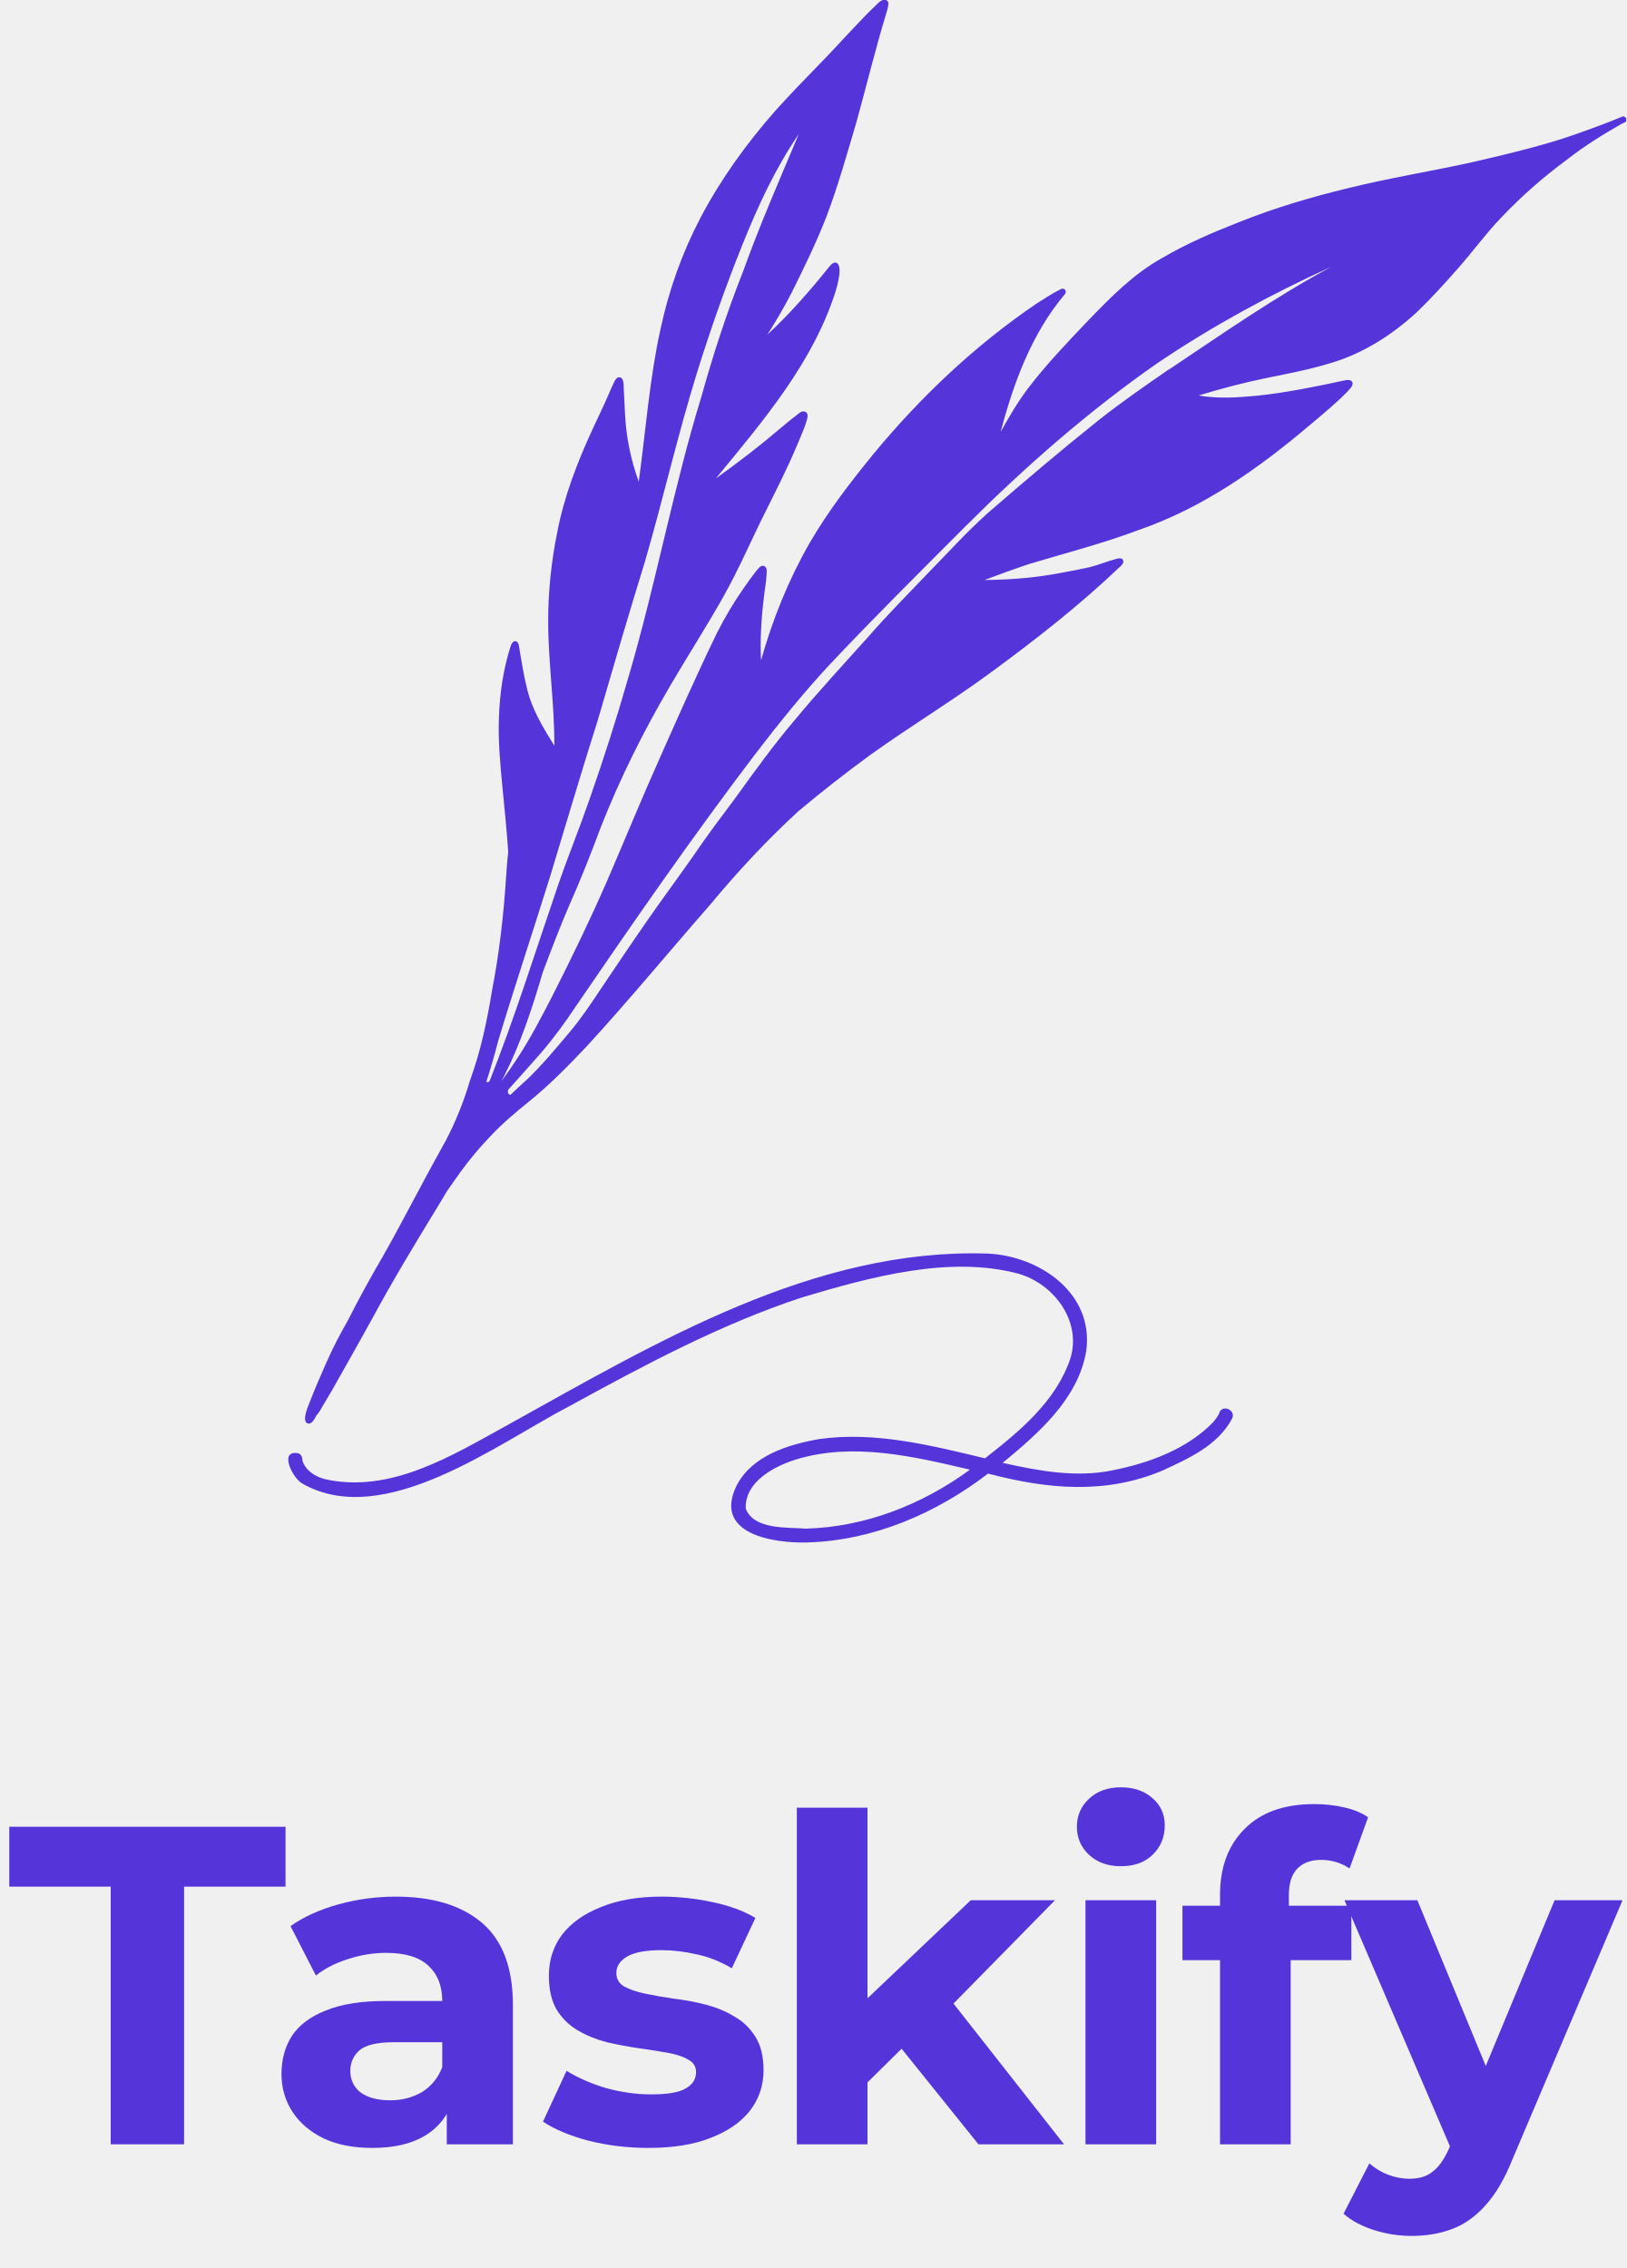
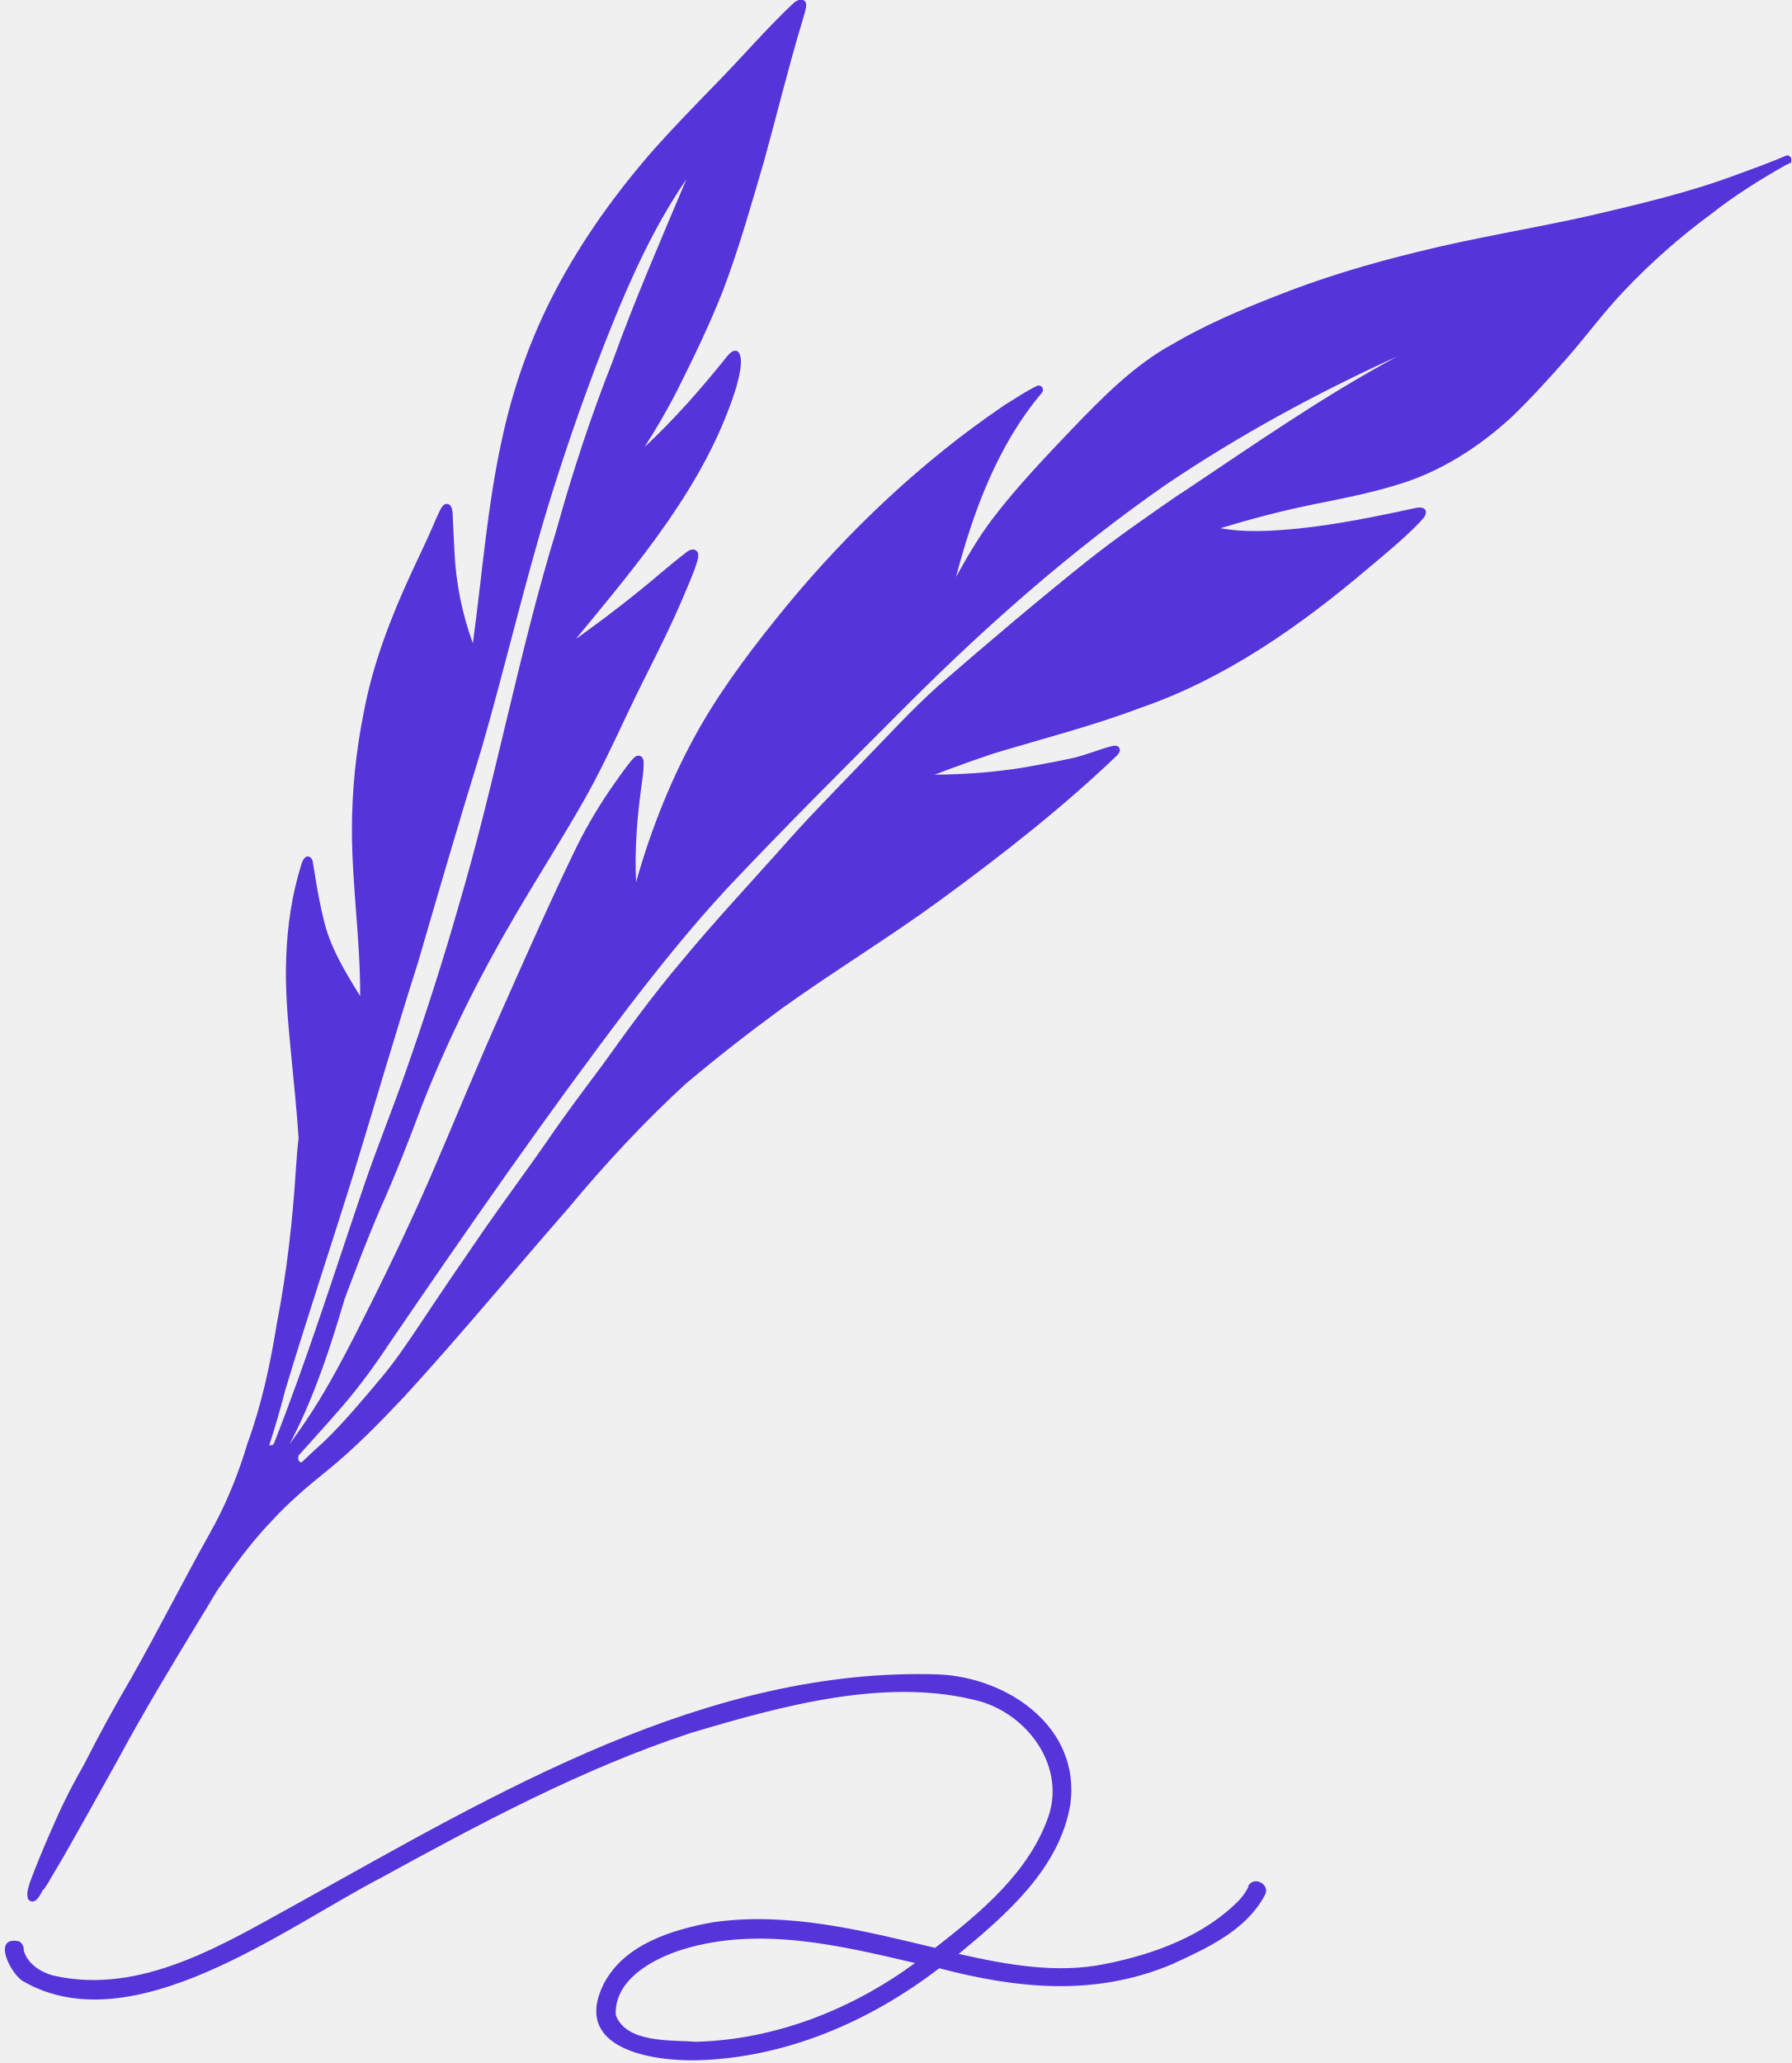
- <svg xmlns="http://www.w3.org/2000/svg" width="200" height="279" viewBox="0 0 200 279" fill="none">
-   <g clip-path="url(#clip0_540_4817)">
-     <path d="M199.975 14.534C199.899 14.381 199.721 14.28 199.544 14.331C198 14.99 196.456 15.548 194.861 16.131C190.481 17.755 185.924 18.82 181.367 19.885C176.152 21.052 170.835 21.889 165.646 23.183C161.164 24.273 156.709 25.592 152.405 27.317C149.164 28.585 145.975 29.955 142.987 31.705C139.443 33.658 136.582 36.575 133.797 39.466C131.24 42.155 128.658 44.843 126.405 47.811C125.139 49.485 124.076 51.311 123.063 53.137C124.658 47.1 126.886 41.013 130.962 36.194C131.266 35.814 130.911 35.357 130.481 35.56C129.443 36.067 128.481 36.727 127.494 37.336C119.949 42.459 113.215 48.825 107.418 55.851C104.582 59.326 101.848 62.877 99.595 66.757C96.987 71.297 95.013 76.193 93.595 81.24C93.443 78.247 93.696 75.254 94.101 72.287C94.177 71.754 94.253 71.247 94.278 70.714C94.278 70.359 94.38 69.852 94.025 69.649C93.772 69.522 93.519 69.649 93.342 69.852C93.114 70.08 92.937 70.334 92.734 70.587C92.329 71.12 91.924 71.678 91.544 72.236C90.278 74.037 89.139 75.939 88.152 77.917C85.722 82.914 83.494 87.961 81.24 93.034C78.962 98.107 76.861 103.281 74.658 108.379C72.557 113.198 70.253 117.941 67.873 122.633C66.582 125.144 65.266 127.655 63.721 130.04C63.063 131.054 62.38 132.043 61.671 133.007C61.772 132.804 61.873 132.627 61.975 132.424C64.051 128.34 65.468 123.978 66.759 119.59C67.823 116.774 68.886 113.959 70.076 111.22C71.468 108.1 72.709 104.93 73.899 101.734C76.278 95.697 79.165 89.914 82.456 84.309C84.582 80.682 86.861 77.131 88.937 73.453C90.886 70.004 92.43 66.352 94.203 62.826C95.519 60.188 96.861 57.55 98 54.836C98.329 54.075 98.658 53.289 98.962 52.503C99.088 52.123 99.24 51.717 99.316 51.311C99.316 51.159 99.342 50.981 99.24 50.829C99.013 50.474 98.557 50.601 98.278 50.829C97.468 51.438 96.709 52.072 95.924 52.731C93.392 54.887 90.759 56.916 88.051 58.844C93.848 51.793 100.025 44.59 102.81 35.712C103.013 34.951 103.57 33.049 103.013 32.415C102.633 32.085 102.202 32.542 101.975 32.821C99.62 35.763 97.139 38.604 94.38 41.165C95.443 39.491 96.456 37.767 97.367 35.991C98.886 32.948 100.38 29.879 101.62 26.708C103.089 22.828 104.202 18.845 105.367 14.889C106.557 10.577 107.62 6.214 108.911 1.928C109.038 1.522 109.164 1.116 109.24 0.685C109.24 0.558 109.291 0.406 109.24 0.279C109.164 0.051 108.886 -0.101 108.658 -0.025C108.456 0.026 108.253 0.152 108.076 0.305C105.494 2.74 103.19 5.453 100.709 7.964C98.886 9.841 97.038 11.744 95.291 13.697C91.772 17.704 88.633 22.067 86.152 26.784C83.899 31.071 82.253 35.712 81.24 40.455C79.873 46.644 79.418 52.985 78.557 59.25C77.57 56.536 76.987 53.67 76.861 50.753C76.81 49.789 76.759 48.775 76.709 47.735C76.709 47.253 76.709 46.213 75.975 46.441C75.747 46.568 75.62 46.822 75.494 47.075C75.266 47.532 75.063 48.014 74.861 48.495C74.228 49.967 73.519 51.387 72.861 52.833C70.987 56.891 69.367 61.101 68.532 65.489C67.797 69.091 67.418 72.769 67.418 76.421C67.418 81.544 68.203 86.592 68.177 91.74C66.785 89.483 65.367 87.2 64.785 84.563C64.481 83.32 64.253 82.077 64.051 80.834C64 80.479 63.924 80.099 63.873 79.743C63.823 79.49 63.823 79.16 63.62 78.983C63.164 78.627 62.861 79.236 62.759 79.617C61.899 82.356 61.468 85.247 61.367 88.139C61.24 91.056 61.519 93.972 61.797 96.889C62.051 99.527 62.329 102.165 62.506 104.828C62.38 105.792 62.329 106.756 62.253 107.72C61.949 112.463 61.418 117.206 60.506 121.873C59.899 125.626 59.114 129.329 57.797 132.931C57.038 135.493 56.051 137.978 54.81 140.337C54.608 140.667 54.43 141.022 54.253 141.352C51.797 145.74 49.544 150.229 47.063 154.592C45.57 157.153 44.127 159.766 42.785 162.429C41.797 164.154 40.886 165.904 40.101 167.705C39.418 169.226 38.759 170.774 38.152 172.321C37.924 172.98 37.266 174.299 37.62 174.959C38.152 175.441 38.582 174.806 38.911 174.122C38.987 174.046 39.063 173.969 39.114 173.893C39.316 173.614 39.494 173.335 39.645 173.031C40.051 172.346 40.456 171.687 40.835 171.027C42.506 168.11 44.127 165.168 45.772 162.226C48.228 157.661 50.911 153.222 53.62 148.783C54.076 148.048 54.506 147.312 54.962 146.551C55.519 145.74 56.076 144.953 56.658 144.142C57.696 142.721 58.81 141.352 60.025 140.084C61.519 138.435 63.392 136.837 65.139 135.442C67.671 133.388 69.949 131.054 72.177 128.695C77.367 123.039 82.253 117.104 87.316 111.321C90.683 107.263 94.304 103.357 98.177 99.806C101.038 97.397 104 95.088 107.013 92.882C111.823 89.432 116.886 86.363 121.671 82.863C127.316 78.729 132.835 74.417 137.899 69.573C138.051 69.395 138.228 69.192 138.127 68.939C138.025 68.609 137.62 68.66 137.342 68.736C136.202 69.04 135.114 69.497 134 69.776C132.861 70.029 131.696 70.257 130.557 70.46C127.443 71.069 124.253 71.323 121.089 71.348C122.886 70.663 124.709 70.004 126.532 69.395C131.063 68.025 135.646 66.859 140.076 65.185C147.949 62.471 154.835 57.601 161.139 52.249C162.683 50.956 164.253 49.662 165.671 48.217C165.924 47.912 166.304 47.633 166.354 47.202C166.354 46.695 165.747 46.695 165.367 46.796C161.823 47.557 158.253 48.293 154.658 48.673C152.278 48.901 149.797 49.079 147.418 48.648C150.177 47.811 152.962 47.075 155.797 46.492C158.43 45.959 161.089 45.452 163.646 44.666C167.62 43.499 171.19 41.216 174.228 38.426C176.051 36.676 177.747 34.799 179.418 32.897C181.19 30.868 182.785 28.686 184.658 26.733C187.114 24.146 189.797 21.788 192.658 19.682C194.785 18.008 197.063 16.588 199.418 15.244C199.595 15.142 199.772 15.092 199.949 14.99C200.101 14.889 200.152 14.711 200.076 14.534H199.975ZM61.62 135.036C61.62 135.036 61.62 135.036 61.57 135.036H61.595H61.62ZM67.671 107.77C69.62 101.379 71.494 94.962 73.519 88.595C75.418 82.077 77.316 75.558 79.316 69.091C81.544 61.431 83.316 53.644 85.671 46.01C87.342 40.633 89.215 35.306 91.316 30.081C93.215 25.364 95.342 20.722 98.228 16.512C95.873 22.117 93.443 27.672 91.392 33.379C89.418 38.375 87.747 43.474 86.304 48.648C82.785 60.087 80.658 71.906 77.266 83.371C75.823 88.443 74.203 93.465 72.456 98.462C71.215 102.038 69.747 105.614 68.532 109.191C65.823 117.13 63.316 125.144 60.228 132.956C60.177 133.007 60.127 133.058 60.076 133.109C59.975 133.083 59.873 133.109 59.797 133.134C60.329 131.46 60.835 129.761 61.266 128.061C63.316 121.264 65.57 114.542 67.671 107.77ZM143.772 45.426C140.835 47.456 137.899 49.485 135.114 51.691C130.481 55.394 125.975 59.224 121.494 63.105C118.886 65.438 116.532 68.051 114.076 70.562C111.646 73.098 109.19 75.584 106.886 78.222C103.823 81.646 100.683 85.019 97.747 88.57C95.165 91.614 92.81 94.86 90.481 98.107C88.759 100.415 87.013 102.723 85.392 105.107C83.468 107.872 81.468 110.56 79.544 113.325C77.62 116.115 75.722 118.905 73.848 121.72C72.658 123.496 71.468 125.297 70.076 126.945C68.43 128.898 66.734 130.953 64.861 132.754C64.152 133.388 63.468 134.022 62.785 134.681C62.785 134.681 62.785 134.681 62.759 134.681C62.43 134.605 62.43 134.301 62.506 134.047C63.848 132.551 65.19 131.08 66.506 129.558C68.101 127.706 69.544 125.728 70.886 123.699C78.025 113.249 85.24 102.824 92.911 92.73C95.772 89.001 98.734 85.323 101.924 81.874C107.418 76.04 113.089 70.41 118.759 64.728C126.076 57.423 133.873 50.575 142.354 44.666C149.114 40.1 156.304 36.194 163.721 32.821C156.785 36.549 150.304 41.089 143.772 45.452V45.426Z" fill="#5534DA" />
-     <path d="M150 173.766C149.797 174.197 149.519 174.578 149.215 174.933C146.025 178.255 141.316 179.98 136.861 180.868C132.354 181.806 127.721 180.944 123.316 179.955C127.696 176.328 132.607 172.092 133.595 166.182C134.557 159.106 127.899 154.515 121.494 154.211C100.076 153.5 80.734 165.142 62.582 175.212C55.696 178.991 48.025 183.835 39.848 181.933C38.709 181.603 37.544 180.868 37.19 179.65C37.215 179.321 37.063 178.94 36.734 178.788C34.202 178.281 36 181.857 37.164 182.491C47.215 188.249 61.19 177.571 70.076 172.954C79.24 167.932 88.709 162.86 98.683 159.588C106.962 157.127 116.759 154.388 125.291 156.696C129.645 157.964 133.038 162.53 131.645 167.095C129.899 172.371 125.367 176.099 121.139 179.397C114.481 177.799 107.57 176.049 100.683 177.038C96.886 177.723 92.506 179.067 90.608 182.719C87.645 188.705 95.063 189.872 99.367 189.745C107.443 189.491 115.139 186.169 121.519 181.274C128.759 183.176 135.924 183.886 142.987 180.893C146.177 179.422 149.797 177.799 151.519 174.527C152.051 173.538 150.481 172.726 149.975 173.715L150 173.766ZM99.139 188.046C96.81 187.868 92.709 188.198 91.721 185.585C91.57 182.288 95.215 180.361 97.949 179.524C104.962 177.393 112.354 179.168 119.291 180.792C113.443 185.078 106.43 187.843 99.139 188.046Z" fill="#5534DA" />
+ <svg xmlns="http://www.w3.org/2000/svg" width="165" height="190" viewBox="0 0 165 190" fill="none">
+   <g clip-path="url(#clip0_540_4803)">
+     <path d="M164.975 14.534C164.899 14.381 164.721 14.28 164.544 14.331C163 14.99 161.456 15.548 159.861 16.131C155.481 17.755 150.924 18.82 146.367 19.885C141.152 21.052 135.835 21.889 130.646 23.183C126.164 24.273 121.709 25.592 117.405 27.317C114.164 28.585 110.975 29.955 107.987 31.705C104.443 33.658 101.582 36.575 98.797 39.466C96.24 42.155 93.658 44.843 91.405 47.811C90.139 49.485 89.076 51.311 88.063 53.137C89.658 47.1 91.886 41.013 95.962 36.194C96.266 35.814 95.911 35.357 95.481 35.56C94.443 36.067 93.481 36.727 92.494 37.336C84.949 42.459 78.215 48.825 72.418 55.851C69.582 59.326 66.848 62.877 64.595 66.757C61.987 71.297 60.013 76.193 58.595 81.24C58.443 78.247 58.696 75.254 59.101 72.287C59.177 71.754 59.253 71.247 59.278 70.714C59.278 70.359 59.38 69.852 59.025 69.649C58.772 69.522 58.519 69.649 58.342 69.852C58.114 70.08 57.937 70.334 57.734 70.587C57.329 71.12 56.924 71.678 56.544 72.236C55.278 74.037 54.139 75.939 53.152 77.917C50.721 82.914 48.494 87.961 46.24 93.034C43.962 98.107 41.861 103.281 39.658 108.379C37.557 113.198 35.253 117.941 32.873 122.633C31.582 125.144 30.266 127.655 28.721 130.04C28.063 131.054 27.38 132.043 26.671 133.007C26.772 132.804 26.873 132.627 26.975 132.424C29.051 128.34 30.468 123.978 31.759 119.59C32.823 116.774 33.886 113.959 35.076 111.22C36.468 108.1 37.709 104.93 38.899 101.734C41.278 95.697 44.164 89.914 47.456 84.309C49.582 80.682 51.861 77.131 53.937 73.453C55.886 70.004 57.43 66.352 59.203 62.826C60.519 60.188 61.861 57.55 63 54.836C63.329 54.075 63.658 53.289 63.962 52.503C64.088 52.123 64.24 51.717 64.316 51.311C64.316 51.159 64.342 50.981 64.24 50.829C64.013 50.474 63.557 50.601 63.278 50.829C62.468 51.438 61.709 52.072 60.924 52.731C58.392 54.887 55.759 56.916 53.051 58.844C58.848 51.793 65.025 44.59 67.81 35.712C68.013 34.951 68.57 33.049 68.013 32.415C67.633 32.085 67.203 32.542 66.975 32.821C64.62 35.763 62.139 38.604 59.38 41.165C60.443 39.491 61.456 37.767 62.367 35.991C63.886 32.948 65.38 29.879 66.62 26.708C68.088 22.828 69.203 18.845 70.367 14.889C71.557 10.577 72.62 6.214 73.911 1.928C74.038 1.522 74.165 1.116 74.24 0.685C74.24 0.558 74.291 0.406 74.24 0.279C74.165 0.051 73.886 -0.101 73.658 -0.025C73.456 0.026 73.253 0.152 73.076 0.305C70.494 2.74 68.19 5.453 65.709 7.964C63.886 9.841 62.038 11.744 60.291 13.697C56.772 17.704 53.633 22.067 51.152 26.784C48.899 31.071 47.253 35.712 46.24 40.455C44.873 46.644 44.418 52.985 43.557 59.25C42.57 56.536 41.987 53.67 41.861 50.753C41.81 49.789 41.759 48.775 41.709 47.735C41.709 47.253 41.709 46.213 40.975 46.441C40.747 46.568 40.62 46.822 40.494 47.075C40.266 47.532 40.063 48.014 39.861 48.495C39.228 49.967 38.519 51.387 37.861 52.833C35.987 56.891 34.367 61.101 33.532 65.489C32.797 69.091 32.418 72.769 32.418 76.421C32.418 81.544 33.203 86.592 33.177 91.74C31.785 89.483 30.367 87.2 29.785 84.563C29.481 83.32 29.253 82.077 29.051 80.834C29 80.479 28.924 80.099 28.873 79.743C28.823 79.49 28.823 79.16 28.62 78.983C28.165 78.627 27.861 79.236 27.759 79.617C26.899 82.356 26.468 85.247 26.367 88.139C26.24 91.056 26.519 93.972 26.797 96.889C27.051 99.527 27.329 102.165 27.506 104.828C27.38 105.792 27.329 106.756 27.253 107.72C26.949 112.463 26.418 117.206 25.506 121.873C24.899 125.626 24.114 129.329 22.797 132.931C22.038 135.493 21.051 137.978 19.81 140.337C19.608 140.667 19.43 141.022 19.253 141.352C16.797 145.74 14.544 150.229 12.063 154.592C10.57 157.153 9.127 159.766 7.785 162.429C6.797 164.154 5.886 165.904 5.101 167.705C4.418 169.226 3.759 170.774 3.152 172.321C2.924 172.98 2.266 174.299 2.62 174.959C3.152 175.441 3.582 174.806 3.911 174.122C3.987 174.046 4.063 173.969 4.114 173.893C4.316 173.614 4.494 173.335 4.646 173.031C5.051 172.346 5.456 171.687 5.835 171.027C7.506 168.11 9.127 165.168 10.772 162.226C13.228 157.661 15.911 153.222 18.62 148.783C19.076 148.048 19.506 147.312 19.962 146.551C20.519 145.74 21.076 144.953 21.658 144.142C22.696 142.721 23.81 141.352 25.025 140.084C26.519 138.435 28.392 136.837 30.139 135.442C32.671 133.388 34.949 131.054 37.177 128.695C42.367 123.039 47.253 117.104 52.316 111.321C55.684 107.263 59.304 103.357 63.177 99.806C66.038 97.397 69 95.088 72.013 92.882C76.823 89.432 81.886 86.363 86.671 82.863C92.316 78.729 97.835 74.417 102.899 69.573C103.051 69.395 103.228 69.192 103.127 68.939C103.025 68.609 102.62 68.66 102.342 68.736C101.202 69.04 100.114 69.497 99 69.776C97.861 70.029 96.696 70.257 95.557 70.46C92.443 71.069 89.253 71.323 86.088 71.348C87.886 70.663 89.709 70.004 91.532 69.395C96.063 68.025 100.646 66.859 105.076 65.185C112.949 62.471 119.835 57.601 126.139 52.249C127.683 50.956 129.253 49.662 130.671 48.217C130.924 47.912 131.304 47.633 131.354 47.202C131.354 46.695 130.747 46.695 130.367 46.796C126.823 47.557 123.253 48.293 119.658 48.673C117.278 48.901 114.797 49.079 112.418 48.648C115.177 47.811 117.962 47.075 120.797 46.492C123.43 45.959 126.089 45.452 128.646 44.666C132.62 43.499 136.19 41.216 139.228 38.426C141.051 36.676 142.747 34.799 144.418 32.897C146.19 30.868 147.785 28.686 149.658 26.733C152.114 24.146 154.797 21.788 157.658 19.682C159.785 18.008 162.063 16.588 164.418 15.244C164.595 15.142 164.772 15.092 164.949 14.99C165.101 14.889 165.152 14.711 165.076 14.534H164.975ZM26.62 135.036C26.62 135.036 26.62 135.036 26.57 135.036H26.595H26.62ZM32.671 107.77C34.62 101.379 36.494 94.962 38.519 88.595C40.418 82.077 42.316 75.558 44.316 69.091C46.544 61.431 48.316 53.644 50.671 46.01C52.342 40.633 54.215 35.306 56.316 30.081C58.215 25.364 60.342 20.722 63.228 16.512C60.873 22.117 58.443 27.672 56.392 33.379C54.418 38.375 52.747 43.474 51.304 48.648C47.785 60.087 45.658 71.906 42.266 83.371C40.823 88.443 39.203 93.465 37.456 98.462C36.215 102.038 34.747 105.614 33.532 109.191C30.823 117.13 28.316 125.144 25.228 132.956C25.177 133.007 25.127 133.058 25.076 133.109C24.975 133.083 24.873 133.109 24.797 133.134C25.329 131.46 25.835 129.761 26.266 128.061C28.316 121.264 30.57 114.542 32.671 107.77ZM108.772 45.426C105.835 47.456 102.899 49.485 100.114 51.691C95.481 55.394 90.975 59.224 86.494 63.105C83.886 65.438 81.532 68.051 79.076 70.562C76.645 73.098 74.19 75.584 71.886 78.222C68.823 81.646 65.683 85.019 62.747 88.57C60.164 91.614 57.81 94.86 55.481 98.107C53.759 100.415 52.013 102.723 50.392 105.107C48.468 107.872 46.468 110.56 44.544 113.325C42.62 116.115 40.721 118.905 38.848 121.72C37.658 123.496 36.468 125.297 35.076 126.945C33.43 128.898 31.734 130.953 29.861 132.754C29.152 133.388 28.468 134.022 27.785 134.681C27.785 134.681 27.785 134.681 27.759 134.681C27.43 134.605 27.43 134.301 27.506 134.047C28.848 132.551 30.19 131.08 31.506 129.558C33.101 127.706 34.544 125.728 35.886 123.699C43.025 113.249 50.24 102.824 57.911 92.73C60.772 89.001 63.734 85.323 66.924 81.874C72.418 76.04 78.088 70.41 83.759 64.728C91.076 57.423 98.873 50.575 107.354 44.666C114.114 40.1 121.304 36.194 128.721 32.821C121.785 36.549 115.304 41.089 108.772 45.452V45.426Z" fill="#5534DA" />
+     <path d="M115 173.766C114.797 174.197 114.519 174.578 114.215 174.933C111.025 178.255 106.316 179.98 101.861 180.868C97.354 181.806 92.721 180.944 88.316 179.955C92.696 176.328 97.608 172.092 98.595 166.182C99.557 159.106 92.899 154.515 86.494 154.211C65.076 153.5 45.734 165.142 27.582 175.212C20.696 178.991 13.025 183.835 4.848 181.933C3.709 181.603 2.544 180.868 2.19 179.65C2.215 179.321 2.063 178.94 1.734 178.788C-0.798 178.281 1 181.857 2.164 182.491C12.215 188.249 26.19 177.571 35.076 172.954C44.24 167.932 53.709 162.86 63.683 159.588C71.962 157.127 81.759 154.388 90.291 156.696C94.645 157.964 98.038 162.53 96.645 167.095C94.899 172.371 90.367 176.099 86.139 179.397C79.481 177.799 72.57 176.049 65.683 177.038C61.886 177.723 57.506 179.067 55.608 182.719C52.645 188.705 60.063 189.872 64.367 189.745C72.443 189.491 80.139 186.169 86.519 181.274C93.759 183.176 100.924 183.886 107.987 180.893C111.177 179.422 114.797 177.799 116.519 174.527C117.051 173.538 115.481 172.726 114.975 173.715L115 173.766ZM64.139 188.046C61.81 187.868 57.709 188.198 56.721 185.585C56.569 182.288 60.215 180.361 62.949 179.524C69.962 177.393 77.354 179.168 84.291 180.792C78.443 185.078 71.43 187.843 64.139 188.046Z" fill="#5534DA" />
  </g>
-   <path d="M13.616 263.782V232.087H1.14V224.722H35.115V232.087H22.639V263.782H13.616Z" fill="#5534DA" />
-   <path d="M54.948 263.782V257.923L54.391 256.639V246.149C54.391 244.289 53.815 242.838 52.664 241.797C51.55 240.755 49.824 240.234 47.484 240.234C45.888 240.234 44.31 240.495 42.75 241.015C41.228 241.499 39.928 242.169 38.852 243.024L35.733 236.942C37.366 235.789 39.334 234.896 41.636 234.264C43.938 233.631 46.278 233.315 48.654 233.315C53.221 233.315 56.767 234.394 59.292 236.551C61.817 238.709 63.079 242.076 63.079 246.651V263.782H54.948ZM45.814 264.228C43.474 264.228 41.469 263.838 39.798 263.056C38.127 262.238 36.846 261.141 35.955 259.764C35.064 258.388 34.619 256.844 34.619 255.133C34.619 253.347 35.046 251.785 35.9 250.446C36.791 249.106 38.183 248.065 40.077 247.321C41.971 246.54 44.44 246.149 47.484 246.149H55.449V251.227H48.431C46.389 251.227 44.978 251.562 44.198 252.231C43.456 252.901 43.084 253.738 43.084 254.742C43.084 255.858 43.511 256.751 44.365 257.421C45.257 258.053 46.463 258.369 47.986 258.369C49.434 258.369 50.733 258.034 51.884 257.365C53.035 256.658 53.871 255.635 54.391 254.296L55.727 258.313C55.096 260.248 53.945 261.717 52.274 262.722C50.603 263.726 48.45 264.228 45.814 264.228Z" fill="#5534DA" />
-   <path d="M79.758 264.228C77.196 264.228 74.727 263.931 72.351 263.335C70.011 262.703 68.155 261.922 66.781 260.992L69.677 254.742C71.051 255.598 72.666 256.305 74.523 256.863C76.416 257.383 78.273 257.644 80.092 257.644C82.097 257.644 83.508 257.402 84.325 256.918C85.179 256.435 85.606 255.765 85.606 254.91C85.606 254.203 85.272 253.682 84.604 253.347C83.972 252.975 83.118 252.696 82.042 252.51C80.965 252.324 79.777 252.138 78.477 251.952C77.215 251.766 75.934 251.524 74.634 251.227C73.335 250.892 72.146 250.408 71.07 249.776C69.993 249.144 69.12 248.288 68.452 247.209C67.821 246.13 67.505 244.735 67.505 243.024C67.505 241.127 68.043 239.453 69.12 238.002C70.234 236.551 71.831 235.417 73.91 234.598C75.989 233.743 78.477 233.315 81.373 233.315C83.416 233.315 85.495 233.538 87.611 233.985C89.728 234.431 91.492 235.082 92.903 235.938L90.006 242.131C88.558 241.276 87.091 240.699 85.606 240.402C84.158 240.067 82.747 239.899 81.373 239.899C79.443 239.899 78.032 240.16 77.14 240.681C76.249 241.201 75.804 241.871 75.804 242.689C75.804 243.433 76.119 243.991 76.751 244.363C77.419 244.735 78.291 245.033 79.368 245.256C80.445 245.479 81.615 245.684 82.877 245.87C84.177 246.019 85.476 246.261 86.776 246.595C88.076 246.93 89.245 247.414 90.285 248.046C91.362 248.641 92.234 249.478 92.903 250.557C93.571 251.599 93.905 252.975 93.905 254.686C93.905 256.546 93.348 258.202 92.234 259.653C91.12 261.066 89.505 262.182 87.388 263.001C85.309 263.819 82.766 264.228 79.758 264.228Z" fill="#5534DA" />
-   <path d="M105.185 257.644L105.408 247.042L119.387 233.761H129.747L116.324 247.432L111.813 251.115L105.185 257.644ZM98 263.782V222.378H106.689V263.782H98ZM120.334 263.782L110.197 251.171L115.656 244.419L130.861 263.782H120.334Z" fill="#5534DA" />
-   <path d="M133.502 263.782V233.761H142.191V263.782H133.502ZM137.847 229.576C136.25 229.576 134.95 229.111 133.948 228.181C132.945 227.251 132.444 226.098 132.444 224.722C132.444 223.345 132.945 222.192 133.948 221.262C134.95 220.332 136.25 219.867 137.847 219.867C139.443 219.867 140.743 220.314 141.745 221.206C142.748 222.062 143.249 223.178 143.249 224.554C143.249 226.005 142.748 227.214 141.745 228.181C140.78 229.111 139.48 229.576 137.847 229.576Z" fill="#5534DA" />
-   <path d="M150.047 263.782V233.092C150.047 229.707 151.05 227.01 153.055 225.001C155.06 222.955 157.919 221.932 161.632 221.932C162.894 221.932 164.101 222.062 165.252 222.322C166.44 222.583 167.443 222.992 168.26 223.55L165.976 229.855C165.494 229.521 164.955 229.26 164.361 229.074C163.767 228.888 163.136 228.795 162.467 228.795C161.205 228.795 160.221 229.167 159.515 229.911C158.847 230.618 158.513 231.697 158.513 233.148V235.938L158.736 239.676V263.782H150.047ZM145.424 241.127V234.431H166.199V241.127H145.424Z" fill="#5534DA" />
-   <path d="M173.593 275.053C172.034 275.053 170.493 274.812 168.97 274.328C167.448 273.844 166.204 273.175 165.239 272.319L168.413 266.125C169.082 266.721 169.843 267.186 170.697 267.52C171.588 267.855 172.461 268.023 173.315 268.023C174.54 268.023 175.505 267.725 176.211 267.13C176.953 266.572 177.622 265.623 178.216 264.284L179.775 260.601L180.444 259.653L191.193 233.761H199.548L186.013 265.623C185.048 268.041 183.934 269.938 182.672 271.315C181.446 272.691 180.072 273.658 178.55 274.216C177.065 274.774 175.412 275.053 173.593 275.053ZM178.717 264.954L165.35 233.761H174.317L184.677 258.871L178.717 264.954Z" fill="#5534DA" />
  <defs>
-     <clipPath id="clip0_540_4817">
-       <rect width="164.557" height="189.796" fill="white" transform="translate(35.443)" />
+     <clipPath id="clip0_540_4803">
+       <rect width="164.557" height="189.796" fill="white" transform="translate(0.442993)" />
    </clipPath>
  </defs>
</svg>
